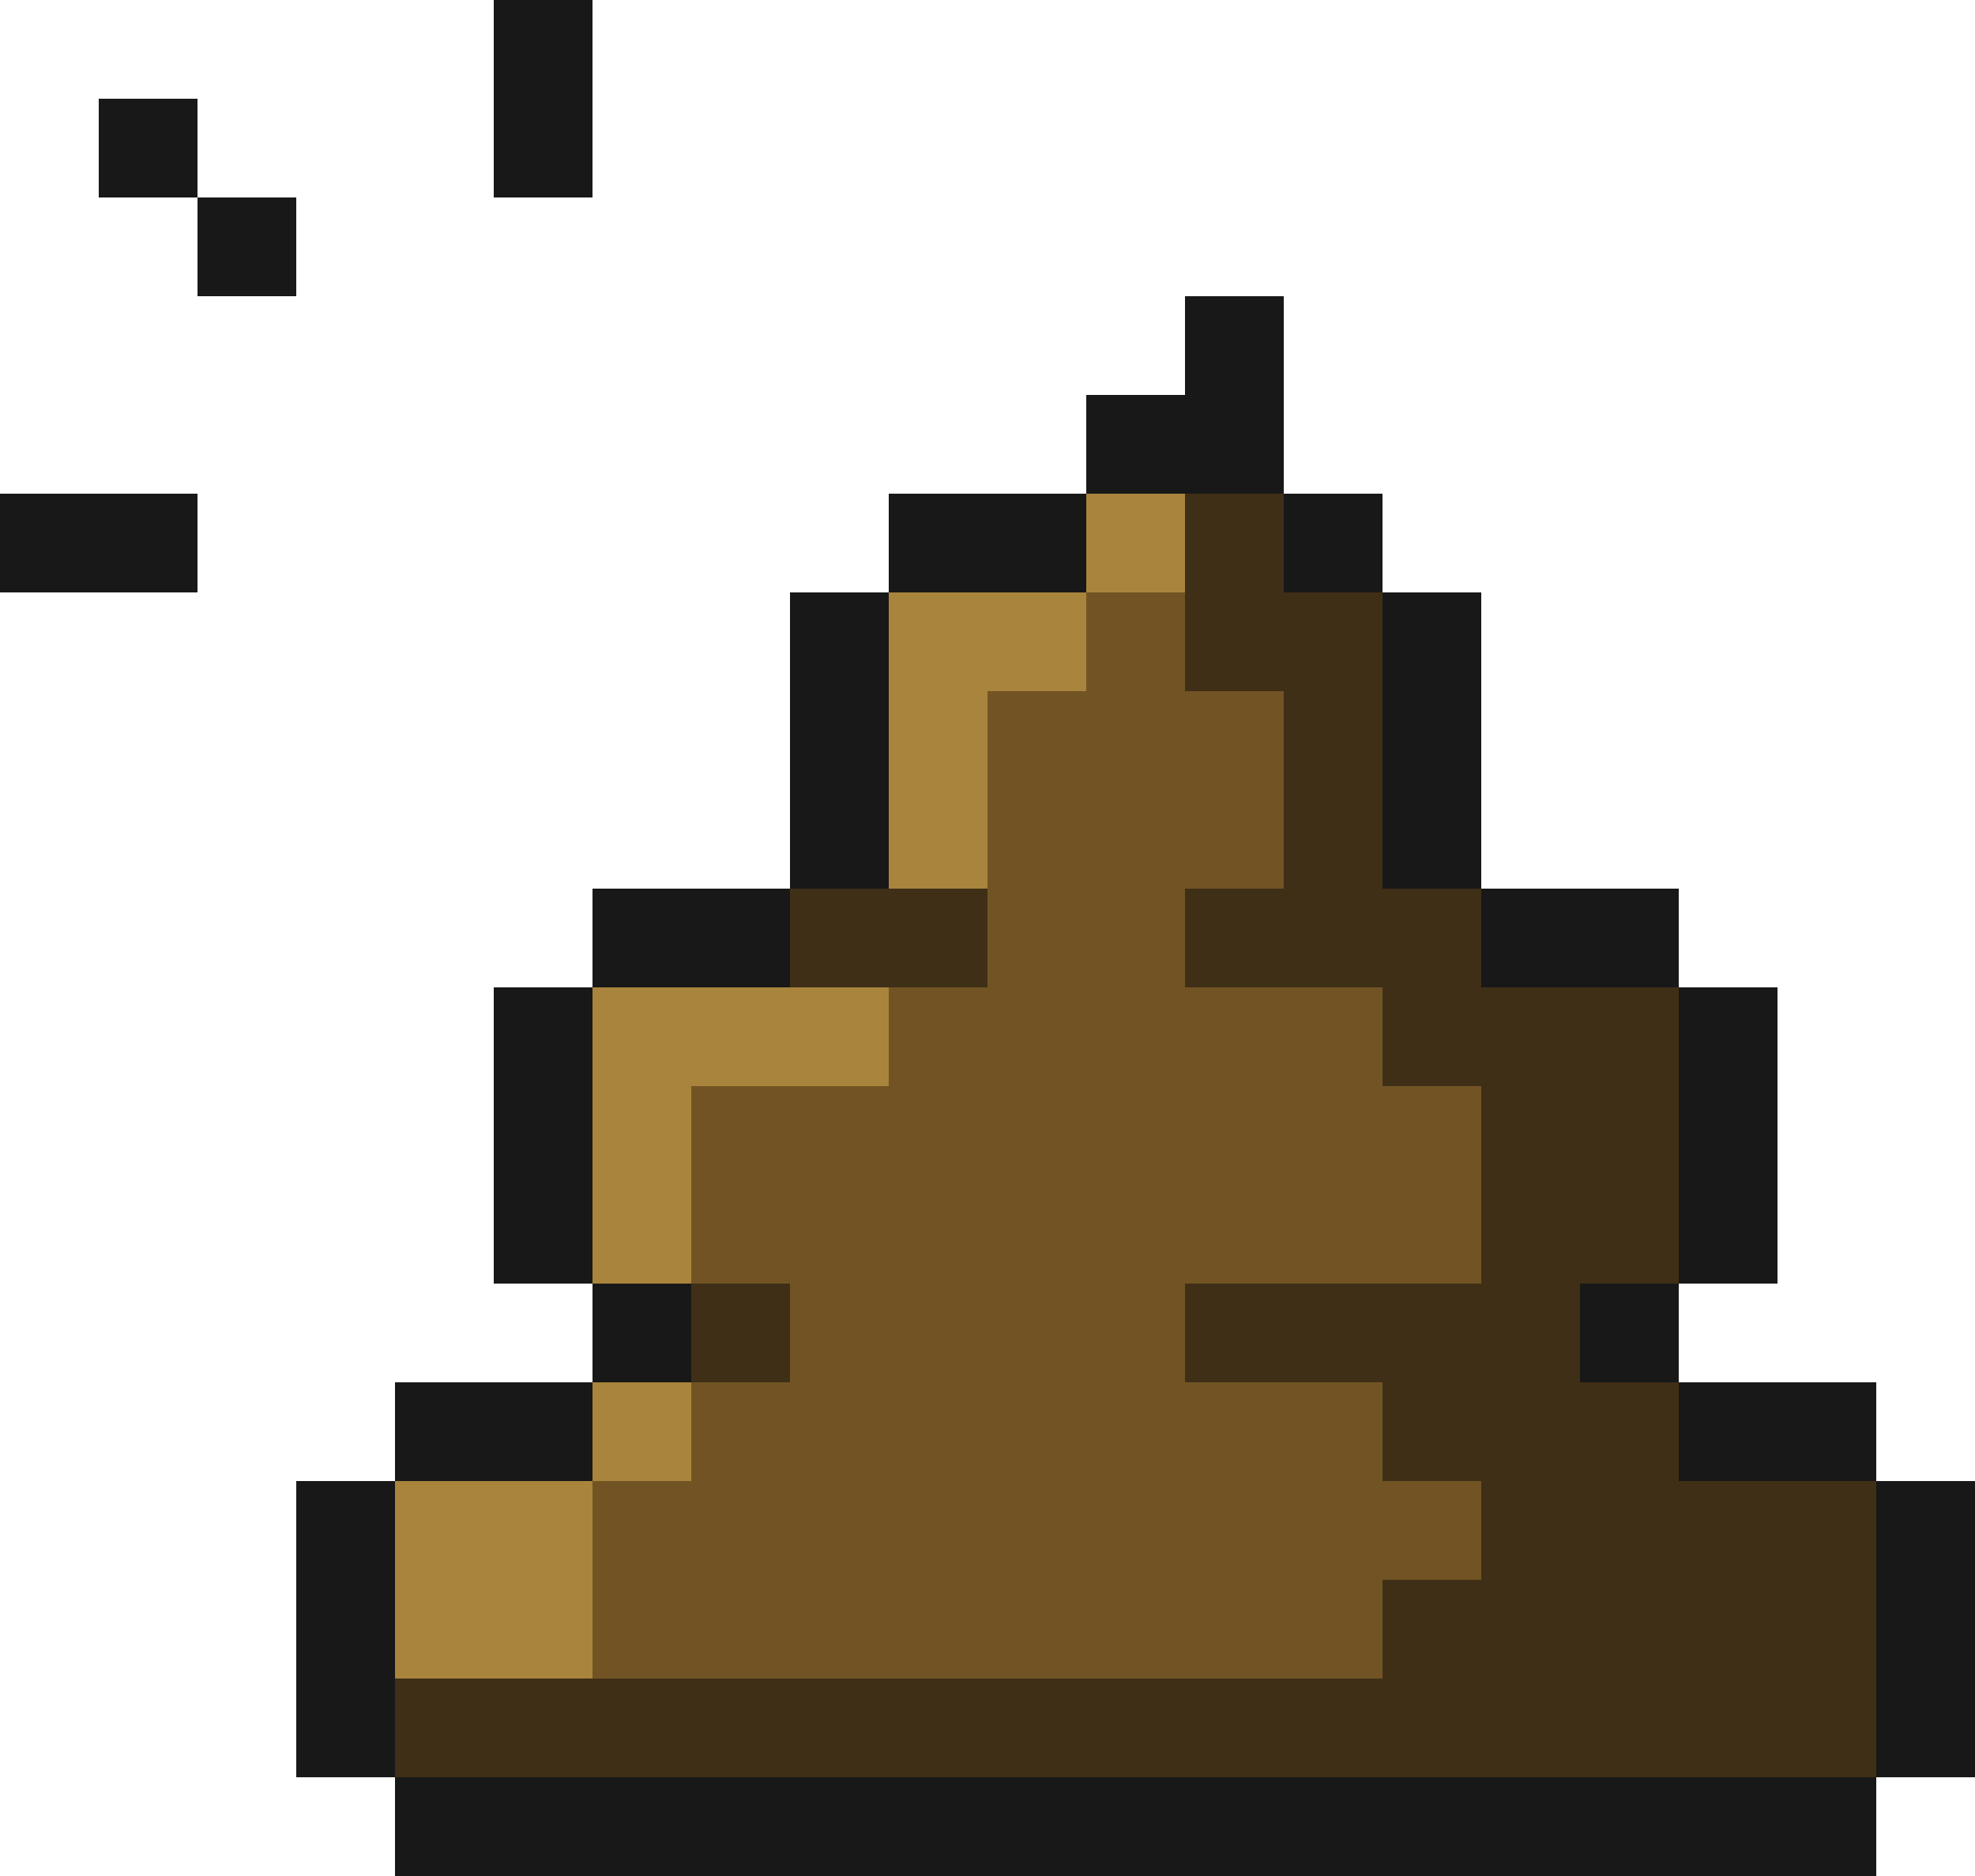
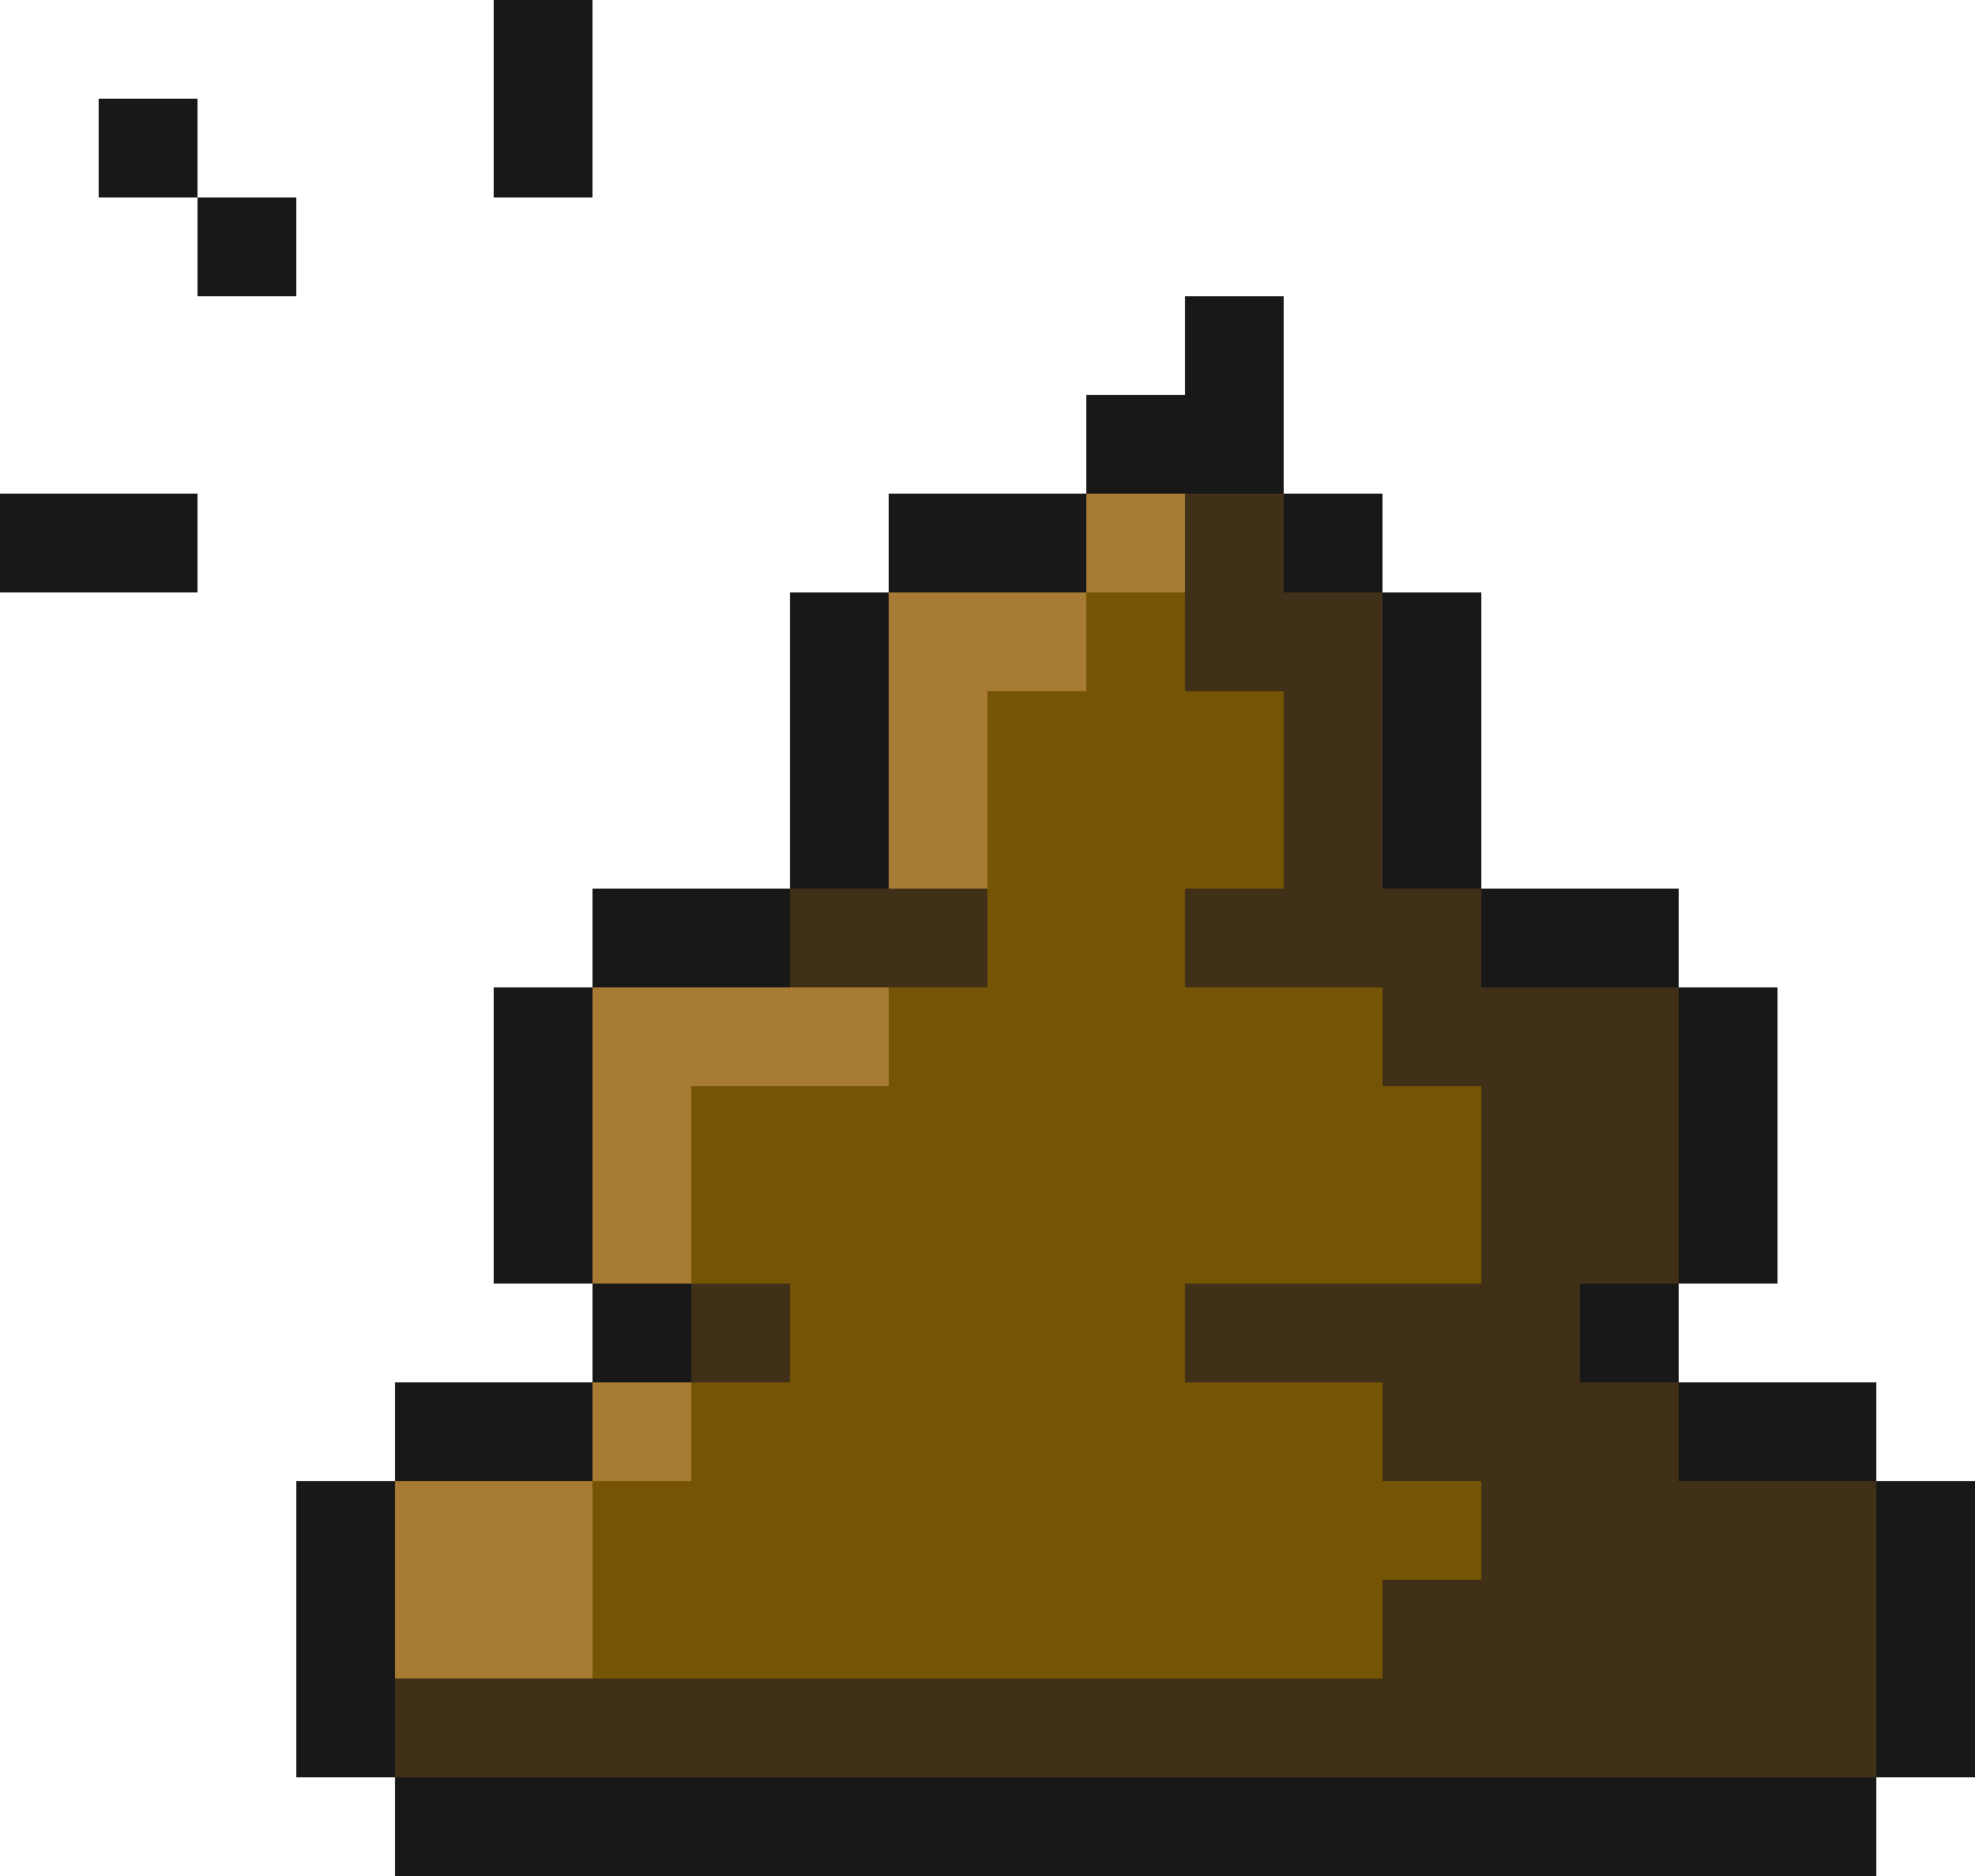
<svg xmlns="http://www.w3.org/2000/svg" width="20" height="19" viewBox="0 0 20 19" shape-rendering="crispEdges">
  <rect x="5" y="0" width="1" height="1" fill="#181818" />
  <rect x="1" y="1" width="1" height="1" fill="#181818" />
  <rect x="5" y="1" width="1" height="1" fill="#181818" />
  <rect x="2" y="2" width="1" height="1" fill="#181818" />
  <rect x="12" y="3" width="1" height="1" fill="#181818" />
  <rect x="11" y="4" width="1" height="1" fill="#181818" />
  <rect x="12" y="4" width="1" height="1" fill="#181818" />
  <rect x="0" y="5" width="1" height="1" fill="#181818" />
  <rect x="1" y="5" width="1" height="1" fill="#181818" />
  <rect x="9" y="5" width="1" height="1" fill="#181818" />
  <rect x="10" y="5" width="1" height="1" fill="#181818" />
-   <rect x="11" y="5" width="1" height="1" fill="#a9843c" />
-   <rect x="12" y="5" width="1" height="1" fill="#3f2f17" />
+   <rect x="11" y="5" width="1" height="1" fill="#a87b35" />
+   <rect x="12" y="5" width="1" height="1" fill="#403018" />
  <rect x="13" y="5" width="1" height="1" fill="#181818" />
  <rect x="8" y="6" width="1" height="1" fill="#181818" />
-   <rect x="9" y="6" width="1" height="1" fill="#a9843c" />
-   <rect x="10" y="6" width="1" height="1" fill="#a9843c" />
-   <rect x="11" y="6" width="1" height="1" fill="#725424" />
-   <rect x="12" y="6" width="1" height="1" fill="#3f2f17" />
-   <rect x="13" y="6" width="1" height="1" fill="#3f2f17" />
+   <rect x="9" y="6" width="1" height="1" fill="#a87b35" />
+   <rect x="10" y="6" width="1" height="1" fill="#a87b35" />
+   <rect x="11" y="6" width="1" height="1" fill="#755405" />
+   <rect x="12" y="6" width="1" height="1" fill="#403018" />
+   <rect x="13" y="6" width="1" height="1" fill="#403018" />
  <rect x="14" y="6" width="1" height="1" fill="#181818" />
  <rect x="8" y="7" width="1" height="1" fill="#181818" />
-   <rect x="9" y="7" width="1" height="1" fill="#a9843c" />
-   <rect x="10" y="7" width="1" height="1" fill="#725424" />
-   <rect x="11" y="7" width="1" height="1" fill="#725424" />
-   <rect x="12" y="7" width="1" height="1" fill="#725424" />
-   <rect x="13" y="7" width="1" height="1" fill="#3f2f17" />
+   <rect x="9" y="7" width="1" height="1" fill="#a87b35" />
+   <rect x="10" y="7" width="1" height="1" fill="#755405" />
+   <rect x="11" y="7" width="1" height="1" fill="#755405" />
+   <rect x="12" y="7" width="1" height="1" fill="#755405" />
+   <rect x="13" y="7" width="1" height="1" fill="#403018" />
  <rect x="14" y="7" width="1" height="1" fill="#181818" />
  <rect x="8" y="8" width="1" height="1" fill="#181818" />
-   <rect x="9" y="8" width="1" height="1" fill="#a9843c" />
-   <rect x="10" y="8" width="1" height="1" fill="#725424" />
-   <rect x="11" y="8" width="1" height="1" fill="#725424" />
-   <rect x="12" y="8" width="1" height="1" fill="#725424" />
-   <rect x="13" y="8" width="1" height="1" fill="#3f2f17" />
+   <rect x="9" y="8" width="1" height="1" fill="#a87b35" />
+   <rect x="10" y="8" width="1" height="1" fill="#755405" />
+   <rect x="11" y="8" width="1" height="1" fill="#755405" />
+   <rect x="12" y="8" width="1" height="1" fill="#755405" />
+   <rect x="13" y="8" width="1" height="1" fill="#403018" />
  <rect x="14" y="8" width="1" height="1" fill="#181818" />
  <rect x="6" y="9" width="1" height="1" fill="#181818" />
  <rect x="7" y="9" width="1" height="1" fill="#181818" />
-   <rect x="8" y="9" width="1" height="1" fill="#3f2f17" />
-   <rect x="9" y="9" width="1" height="1" fill="#3f2f17" />
-   <rect x="10" y="9" width="1" height="1" fill="#725424" />
-   <rect x="11" y="9" width="1" height="1" fill="#725424" />
-   <rect x="12" y="9" width="1" height="1" fill="#3f2f17" />
-   <rect x="13" y="9" width="1" height="1" fill="#3f2f17" />
-   <rect x="14" y="9" width="1" height="1" fill="#3f2f17" />
+   <rect x="8" y="9" width="1" height="1" fill="#403018" />
+   <rect x="9" y="9" width="1" height="1" fill="#403018" />
+   <rect x="10" y="9" width="1" height="1" fill="#755405" />
+   <rect x="11" y="9" width="1" height="1" fill="#755405" />
+   <rect x="12" y="9" width="1" height="1" fill="#403018" />
+   <rect x="13" y="9" width="1" height="1" fill="#403018" />
+   <rect x="14" y="9" width="1" height="1" fill="#403018" />
  <rect x="15" y="9" width="1" height="1" fill="#181818" />
  <rect x="16" y="9" width="1" height="1" fill="#181818" />
  <rect x="5" y="10" width="1" height="1" fill="#181818" />
-   <rect x="6" y="10" width="1" height="1" fill="#a9843c" />
-   <rect x="7" y="10" width="1" height="1" fill="#a9843c" />
-   <rect x="8" y="10" width="1" height="1" fill="#a9843c" />
-   <rect x="9" y="10" width="1" height="1" fill="#725424" />
-   <rect x="10" y="10" width="1" height="1" fill="#725424" />
-   <rect x="11" y="10" width="1" height="1" fill="#725424" />
-   <rect x="12" y="10" width="1" height="1" fill="#725424" />
-   <rect x="13" y="10" width="1" height="1" fill="#725424" />
-   <rect x="14" y="10" width="1" height="1" fill="#3f2f17" />
-   <rect x="15" y="10" width="1" height="1" fill="#3f2f17" />
-   <rect x="16" y="10" width="1" height="1" fill="#3f2f17" />
+   <rect x="6" y="10" width="1" height="1" fill="#a87b35" />
+   <rect x="7" y="10" width="1" height="1" fill="#a87b35" />
+   <rect x="8" y="10" width="1" height="1" fill="#a87b35" />
+   <rect x="9" y="10" width="1" height="1" fill="#755405" />
+   <rect x="10" y="10" width="1" height="1" fill="#755405" />
+   <rect x="11" y="10" width="1" height="1" fill="#755405" />
+   <rect x="12" y="10" width="1" height="1" fill="#755405" />
+   <rect x="13" y="10" width="1" height="1" fill="#755405" />
+   <rect x="14" y="10" width="1" height="1" fill="#403018" />
+   <rect x="15" y="10" width="1" height="1" fill="#403018" />
+   <rect x="16" y="10" width="1" height="1" fill="#403018" />
  <rect x="17" y="10" width="1" height="1" fill="#181818" />
  <rect x="5" y="11" width="1" height="1" fill="#181818" />
-   <rect x="6" y="11" width="1" height="1" fill="#a9843c" />
-   <rect x="7" y="11" width="1" height="1" fill="#725424" />
-   <rect x="8" y="11" width="1" height="1" fill="#725424" />
-   <rect x="9" y="11" width="1" height="1" fill="#725424" />
-   <rect x="10" y="11" width="1" height="1" fill="#725424" />
-   <rect x="11" y="11" width="1" height="1" fill="#725424" />
-   <rect x="12" y="11" width="1" height="1" fill="#725424" />
-   <rect x="13" y="11" width="1" height="1" fill="#725424" />
-   <rect x="14" y="11" width="1" height="1" fill="#725424" />
-   <rect x="15" y="11" width="1" height="1" fill="#3f2f17" />
-   <rect x="16" y="11" width="1" height="1" fill="#3f2f17" />
+   <rect x="6" y="11" width="1" height="1" fill="#a87b35" />
+   <rect x="7" y="11" width="1" height="1" fill="#755405" />
+   <rect x="8" y="11" width="1" height="1" fill="#755405" />
+   <rect x="9" y="11" width="1" height="1" fill="#755405" />
+   <rect x="10" y="11" width="1" height="1" fill="#755405" />
+   <rect x="11" y="11" width="1" height="1" fill="#755405" />
+   <rect x="12" y="11" width="1" height="1" fill="#755405" />
+   <rect x="13" y="11" width="1" height="1" fill="#755405" />
+   <rect x="14" y="11" width="1" height="1" fill="#755405" />
+   <rect x="15" y="11" width="1" height="1" fill="#403018" />
+   <rect x="16" y="11" width="1" height="1" fill="#403018" />
  <rect x="17" y="11" width="1" height="1" fill="#181818" />
  <rect x="5" y="12" width="1" height="1" fill="#181818" />
-   <rect x="6" y="12" width="1" height="1" fill="#a9843c" />
-   <rect x="7" y="12" width="1" height="1" fill="#725424" />
-   <rect x="8" y="12" width="1" height="1" fill="#725424" />
-   <rect x="9" y="12" width="1" height="1" fill="#725424" />
-   <rect x="10" y="12" width="1" height="1" fill="#725424" />
-   <rect x="11" y="12" width="1" height="1" fill="#725424" />
-   <rect x="12" y="12" width="1" height="1" fill="#725424" />
-   <rect x="13" y="12" width="1" height="1" fill="#725424" />
-   <rect x="14" y="12" width="1" height="1" fill="#725424" />
-   <rect x="15" y="12" width="1" height="1" fill="#3f2f17" />
-   <rect x="16" y="12" width="1" height="1" fill="#3f2f17" />
+   <rect x="6" y="12" width="1" height="1" fill="#a87b35" />
+   <rect x="7" y="12" width="1" height="1" fill="#755405" />
+   <rect x="8" y="12" width="1" height="1" fill="#755405" />
+   <rect x="9" y="12" width="1" height="1" fill="#755405" />
+   <rect x="10" y="12" width="1" height="1" fill="#755405" />
+   <rect x="11" y="12" width="1" height="1" fill="#755405" />
+   <rect x="12" y="12" width="1" height="1" fill="#755405" />
+   <rect x="13" y="12" width="1" height="1" fill="#755405" />
+   <rect x="14" y="12" width="1" height="1" fill="#755405" />
+   <rect x="15" y="12" width="1" height="1" fill="#403018" />
+   <rect x="16" y="12" width="1" height="1" fill="#403018" />
  <rect x="17" y="12" width="1" height="1" fill="#181818" />
  <rect x="6" y="13" width="1" height="1" fill="#181818" />
-   <rect x="7" y="13" width="1" height="1" fill="#3f2f17" />
-   <rect x="8" y="13" width="1" height="1" fill="#725424" />
-   <rect x="9" y="13" width="1" height="1" fill="#725424" />
-   <rect x="10" y="13" width="1" height="1" fill="#725424" />
-   <rect x="11" y="13" width="1" height="1" fill="#725424" />
-   <rect x="12" y="13" width="1" height="1" fill="#3f2f17" />
-   <rect x="13" y="13" width="1" height="1" fill="#3f2f17" />
-   <rect x="14" y="13" width="1" height="1" fill="#3f2f17" />
-   <rect x="15" y="13" width="1" height="1" fill="#3f2f17" />
+   <rect x="7" y="13" width="1" height="1" fill="#403018" />
+   <rect x="8" y="13" width="1" height="1" fill="#755405" />
+   <rect x="9" y="13" width="1" height="1" fill="#755405" />
+   <rect x="10" y="13" width="1" height="1" fill="#755405" />
+   <rect x="11" y="13" width="1" height="1" fill="#755405" />
+   <rect x="12" y="13" width="1" height="1" fill="#403018" />
+   <rect x="13" y="13" width="1" height="1" fill="#403018" />
+   <rect x="14" y="13" width="1" height="1" fill="#403018" />
+   <rect x="15" y="13" width="1" height="1" fill="#403018" />
  <rect x="16" y="13" width="1" height="1" fill="#181818" />
  <rect x="4" y="14" width="1" height="1" fill="#181818" />
  <rect x="5" y="14" width="1" height="1" fill="#181818" />
-   <rect x="6" y="14" width="1" height="1" fill="#a9843c" />
-   <rect x="7" y="14" width="1" height="1" fill="#725424" />
-   <rect x="8" y="14" width="1" height="1" fill="#725424" />
-   <rect x="9" y="14" width="1" height="1" fill="#725424" />
-   <rect x="10" y="14" width="1" height="1" fill="#725424" />
-   <rect x="11" y="14" width="1" height="1" fill="#725424" />
-   <rect x="12" y="14" width="1" height="1" fill="#725424" />
-   <rect x="13" y="14" width="1" height="1" fill="#725424" />
-   <rect x="14" y="14" width="1" height="1" fill="#3f2f17" />
-   <rect x="15" y="14" width="1" height="1" fill="#3f2f17" />
-   <rect x="16" y="14" width="1" height="1" fill="#3f2f17" />
+   <rect x="6" y="14" width="1" height="1" fill="#a87b35" />
+   <rect x="7" y="14" width="1" height="1" fill="#755405" />
+   <rect x="8" y="14" width="1" height="1" fill="#755405" />
+   <rect x="9" y="14" width="1" height="1" fill="#755405" />
+   <rect x="10" y="14" width="1" height="1" fill="#755405" />
+   <rect x="11" y="14" width="1" height="1" fill="#755405" />
+   <rect x="12" y="14" width="1" height="1" fill="#755405" />
+   <rect x="13" y="14" width="1" height="1" fill="#755405" />
+   <rect x="14" y="14" width="1" height="1" fill="#403018" />
+   <rect x="15" y="14" width="1" height="1" fill="#403018" />
+   <rect x="16" y="14" width="1" height="1" fill="#403018" />
  <rect x="17" y="14" width="1" height="1" fill="#181818" />
  <rect x="18" y="14" width="1" height="1" fill="#181818" />
  <rect x="3" y="15" width="1" height="1" fill="#181818" />
-   <rect x="4" y="15" width="1" height="1" fill="#a9843c" />
-   <rect x="5" y="15" width="1" height="1" fill="#a9843c" />
-   <rect x="6" y="15" width="1" height="1" fill="#725424" />
-   <rect x="7" y="15" width="1" height="1" fill="#725424" />
-   <rect x="8" y="15" width="1" height="1" fill="#725424" />
-   <rect x="9" y="15" width="1" height="1" fill="#725424" />
-   <rect x="10" y="15" width="1" height="1" fill="#725424" />
-   <rect x="11" y="15" width="1" height="1" fill="#725424" />
-   <rect x="12" y="15" width="1" height="1" fill="#725424" />
-   <rect x="13" y="15" width="1" height="1" fill="#725424" />
-   <rect x="14" y="15" width="1" height="1" fill="#725424" />
-   <rect x="15" y="15" width="1" height="1" fill="#3f2f17" />
-   <rect x="16" y="15" width="1" height="1" fill="#3f2f17" />
-   <rect x="17" y="15" width="1" height="1" fill="#3f2f17" />
-   <rect x="18" y="15" width="1" height="1" fill="#3f2f17" />
+   <rect x="4" y="15" width="1" height="1" fill="#a87b35" />
+   <rect x="5" y="15" width="1" height="1" fill="#a87b35" />
+   <rect x="6" y="15" width="1" height="1" fill="#755405" />
+   <rect x="7" y="15" width="1" height="1" fill="#755405" />
+   <rect x="8" y="15" width="1" height="1" fill="#755405" />
+   <rect x="9" y="15" width="1" height="1" fill="#755405" />
+   <rect x="10" y="15" width="1" height="1" fill="#755405" />
+   <rect x="11" y="15" width="1" height="1" fill="#755405" />
+   <rect x="12" y="15" width="1" height="1" fill="#755405" />
+   <rect x="13" y="15" width="1" height="1" fill="#755405" />
+   <rect x="14" y="15" width="1" height="1" fill="#755405" />
+   <rect x="15" y="15" width="1" height="1" fill="#403018" />
+   <rect x="16" y="15" width="1" height="1" fill="#403018" />
+   <rect x="17" y="15" width="1" height="1" fill="#403018" />
+   <rect x="18" y="15" width="1" height="1" fill="#403018" />
  <rect x="19" y="15" width="1" height="1" fill="#181818" />
  <rect x="3" y="16" width="1" height="1" fill="#181818" />
-   <rect x="4" y="16" width="1" height="1" fill="#a9843c" />
-   <rect x="5" y="16" width="1" height="1" fill="#a9843c" />
-   <rect x="6" y="16" width="1" height="1" fill="#725424" />
-   <rect x="7" y="16" width="1" height="1" fill="#725424" />
-   <rect x="8" y="16" width="1" height="1" fill="#725424" />
-   <rect x="9" y="16" width="1" height="1" fill="#725424" />
-   <rect x="10" y="16" width="1" height="1" fill="#725424" />
-   <rect x="11" y="16" width="1" height="1" fill="#725424" />
-   <rect x="12" y="16" width="1" height="1" fill="#725424" />
-   <rect x="13" y="16" width="1" height="1" fill="#725424" />
-   <rect x="14" y="16" width="1" height="1" fill="#3f2f17" />
-   <rect x="15" y="16" width="1" height="1" fill="#3f2f17" />
-   <rect x="16" y="16" width="1" height="1" fill="#3f2f17" />
-   <rect x="17" y="16" width="1" height="1" fill="#3f2f17" />
-   <rect x="18" y="16" width="1" height="1" fill="#3f2f17" />
+   <rect x="4" y="16" width="1" height="1" fill="#a87b35" />
+   <rect x="5" y="16" width="1" height="1" fill="#a87b35" />
+   <rect x="6" y="16" width="1" height="1" fill="#755405" />
+   <rect x="7" y="16" width="1" height="1" fill="#755405" />
+   <rect x="8" y="16" width="1" height="1" fill="#755405" />
+   <rect x="9" y="16" width="1" height="1" fill="#755405" />
+   <rect x="10" y="16" width="1" height="1" fill="#755405" />
+   <rect x="11" y="16" width="1" height="1" fill="#755405" />
+   <rect x="12" y="16" width="1" height="1" fill="#755405" />
+   <rect x="13" y="16" width="1" height="1" fill="#755405" />
+   <rect x="14" y="16" width="1" height="1" fill="#403018" />
+   <rect x="15" y="16" width="1" height="1" fill="#403018" />
+   <rect x="16" y="16" width="1" height="1" fill="#403018" />
+   <rect x="17" y="16" width="1" height="1" fill="#403018" />
+   <rect x="18" y="16" width="1" height="1" fill="#403018" />
  <rect x="19" y="16" width="1" height="1" fill="#181818" />
  <rect x="3" y="17" width="1" height="1" fill="#181818" />
-   <rect x="4" y="17" width="1" height="1" fill="#3f2f17" />
-   <rect x="5" y="17" width="1" height="1" fill="#3f2f17" />
-   <rect x="6" y="17" width="1" height="1" fill="#3f2f17" />
-   <rect x="7" y="17" width="1" height="1" fill="#3f2f17" />
-   <rect x="8" y="17" width="1" height="1" fill="#3f2f17" />
-   <rect x="9" y="17" width="1" height="1" fill="#3f2f17" />
-   <rect x="10" y="17" width="1" height="1" fill="#3f2f17" />
-   <rect x="11" y="17" width="1" height="1" fill="#3f2f17" />
-   <rect x="12" y="17" width="1" height="1" fill="#3f2f17" />
-   <rect x="13" y="17" width="1" height="1" fill="#3f2f17" />
-   <rect x="14" y="17" width="1" height="1" fill="#3f2f17" />
-   <rect x="15" y="17" width="1" height="1" fill="#3f2f17" />
-   <rect x="16" y="17" width="1" height="1" fill="#3f2f17" />
-   <rect x="17" y="17" width="1" height="1" fill="#3f2f17" />
-   <rect x="18" y="17" width="1" height="1" fill="#3f2f17" />
+   <rect x="4" y="17" width="1" height="1" fill="#403018" />
+   <rect x="5" y="17" width="1" height="1" fill="#403018" />
+   <rect x="6" y="17" width="1" height="1" fill="#403018" />
+   <rect x="7" y="17" width="1" height="1" fill="#403018" />
+   <rect x="8" y="17" width="1" height="1" fill="#403018" />
+   <rect x="9" y="17" width="1" height="1" fill="#403018" />
+   <rect x="10" y="17" width="1" height="1" fill="#403018" />
+   <rect x="11" y="17" width="1" height="1" fill="#403018" />
+   <rect x="12" y="17" width="1" height="1" fill="#403018" />
+   <rect x="13" y="17" width="1" height="1" fill="#403018" />
+   <rect x="14" y="17" width="1" height="1" fill="#403018" />
+   <rect x="15" y="17" width="1" height="1" fill="#403018" />
+   <rect x="16" y="17" width="1" height="1" fill="#403018" />
+   <rect x="17" y="17" width="1" height="1" fill="#403018" />
+   <rect x="18" y="17" width="1" height="1" fill="#403018" />
  <rect x="19" y="17" width="1" height="1" fill="#181818" />
  <rect x="4" y="18" width="1" height="1" fill="#181818" />
  <rect x="5" y="18" width="1" height="1" fill="#181818" />
  <rect x="6" y="18" width="1" height="1" fill="#181818" />
  <rect x="7" y="18" width="1" height="1" fill="#181818" />
  <rect x="8" y="18" width="1" height="1" fill="#181818" />
  <rect x="9" y="18" width="1" height="1" fill="#181818" />
  <rect x="10" y="18" width="1" height="1" fill="#181818" />
  <rect x="11" y="18" width="1" height="1" fill="#181818" />
  <rect x="12" y="18" width="1" height="1" fill="#181818" />
  <rect x="13" y="18" width="1" height="1" fill="#181818" />
  <rect x="14" y="18" width="1" height="1" fill="#181818" />
  <rect x="15" y="18" width="1" height="1" fill="#181818" />
  <rect x="16" y="18" width="1" height="1" fill="#181818" />
  <rect x="17" y="18" width="1" height="1" fill="#181818" />
  <rect x="18" y="18" width="1" height="1" fill="#181818" />
</svg>
